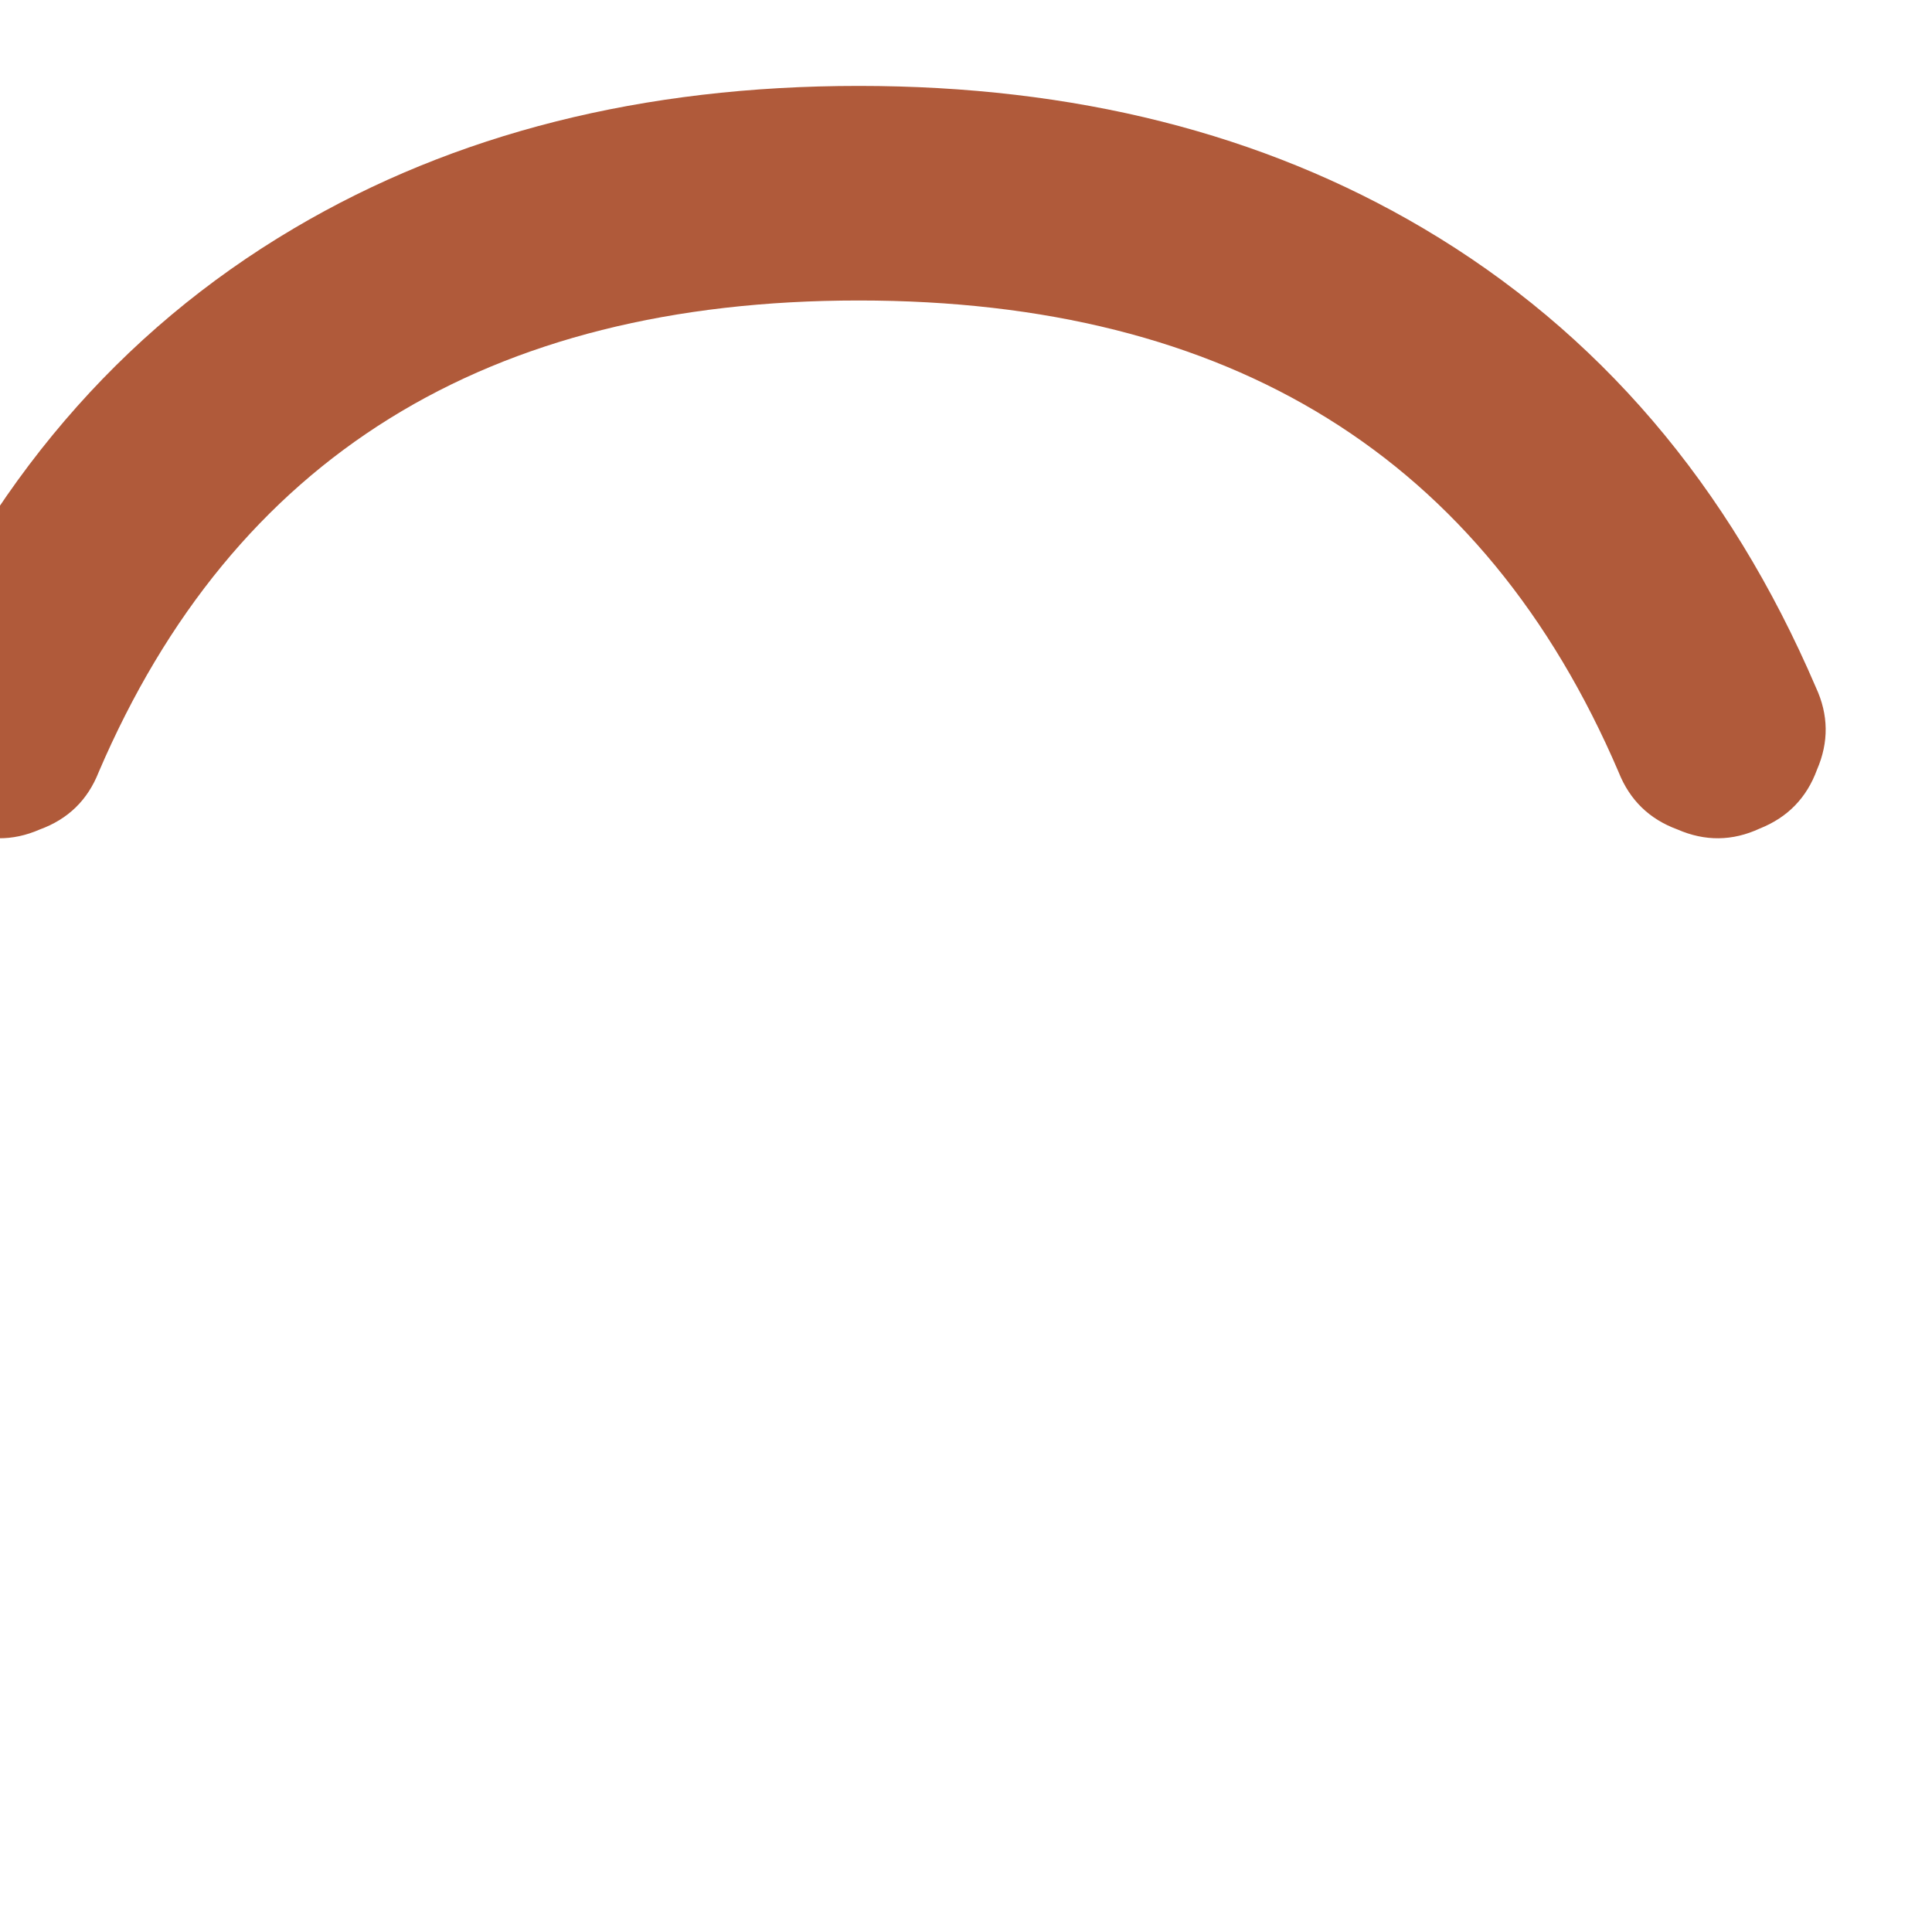
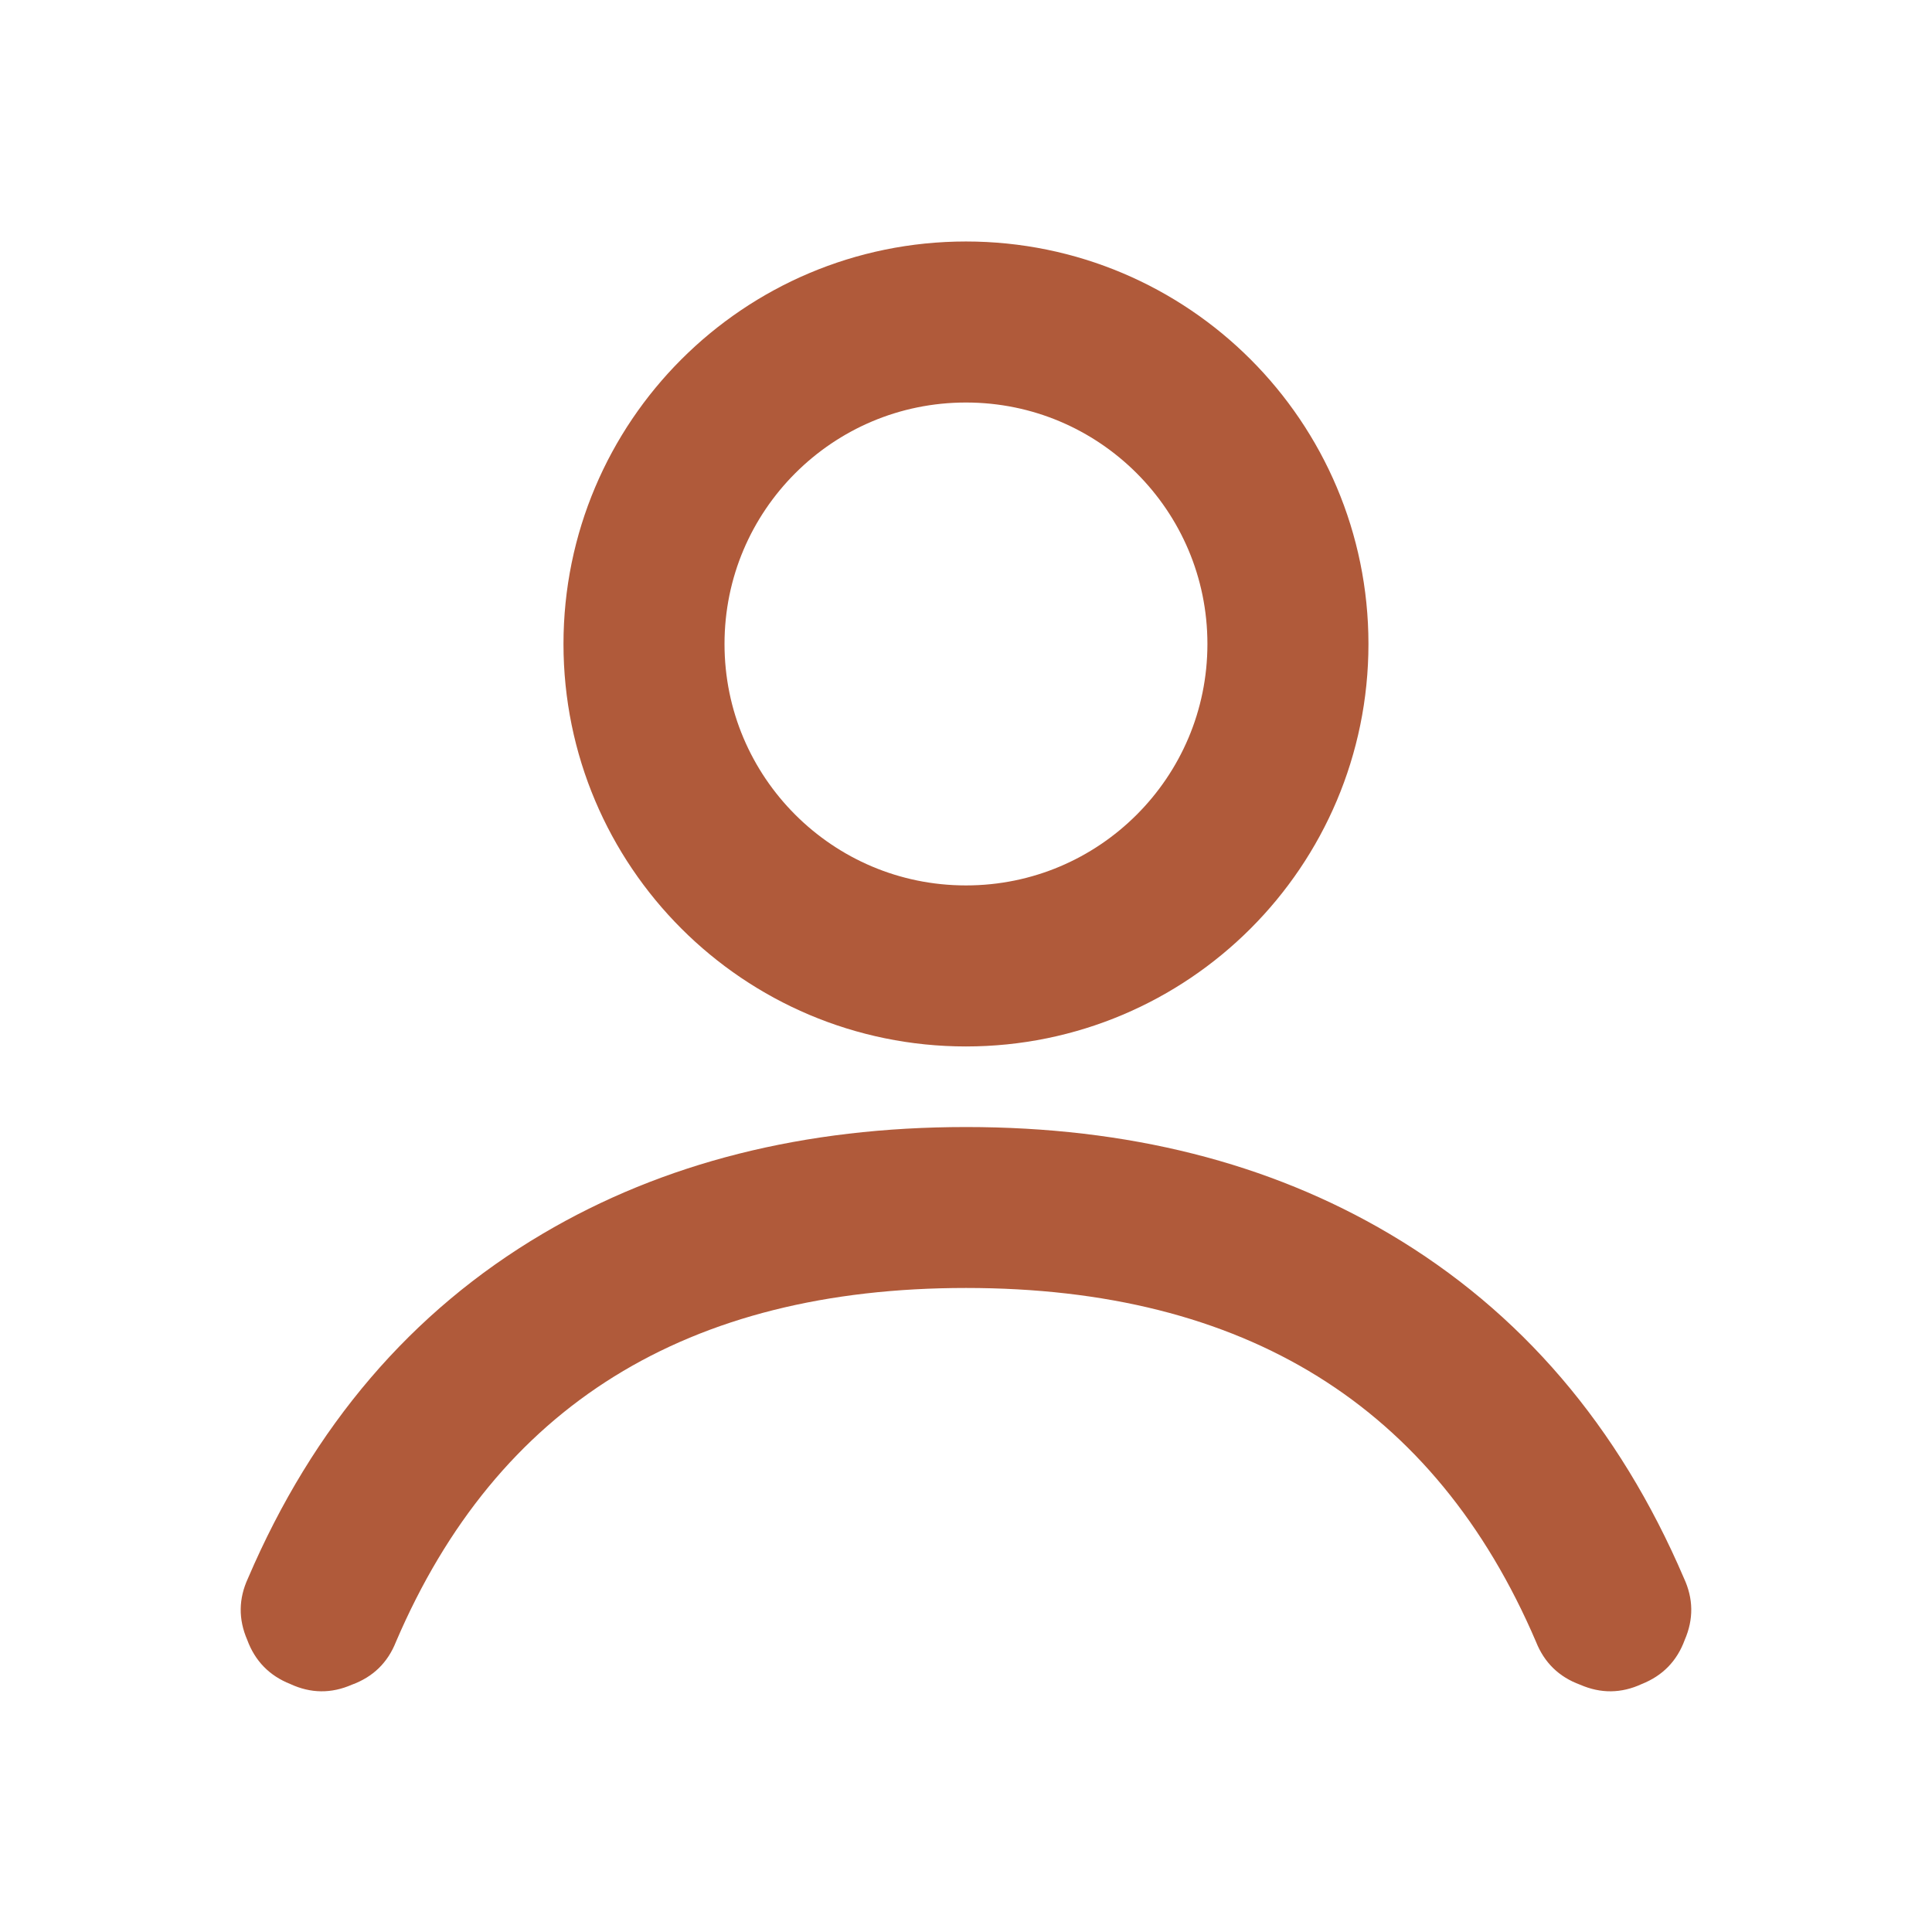
- <svg xmlns="http://www.w3.org/2000/svg" width="22" height="22" viewBox="0 0 15 12" fill="none">
-   <path d="M2.284 0.272Q0.246 1.476 -0.766 3.838Q-0.913 4.155 -0.774 4.476Q-0.653 4.804 -0.328 4.933Q-0.011 5.08 0.309 4.94Q0.638 4.82 0.766 4.495Q2.335 0.833 6.667 0.833Q10.998 0.833 12.567 4.495Q12.696 4.82 13.024 4.94Q13.345 5.08 13.662 4.933Q13.987 4.804 14.107 4.476Q14.246 4.155 14.099 3.838Q13.087 1.476 11.049 0.272Q9.178 -0.833 6.667 -0.833Q4.155 -0.833 2.284 0.272Z" fill="#B05A3A" />
+ <svg xmlns="http://www.w3.org/2000/svg" width="20" height="20">
+   <circle fill="none" stroke="#B05A3A" stroke-width="1.667" transform="matrix(1 0 0 1 6.66667 3.33333)" cx="3.333" cy="3.333" r="3.333" />
+   <path fill="#B05A3A" transform="matrix(1 0 0 1 3.33333 12.5)" d="M-0.766 3.838Q0.246 1.476 2.284 0.272Q4.155 -0.833 6.667 -0.833Q9.178 -0.833 11.049 0.272Q13.087 1.476 14.099 3.838Q14.246 4.155 14.107 4.476Q13.987 4.804 13.662 4.933Q13.345 5.08 13.024 4.94Q12.696 4.82 12.567 4.495Q10.998 0.833 6.667 0.833Q2.335 0.833 0.766 4.495Q0.638 4.82 0.309 4.94Q-0.011 5.08 -0.328 4.933Q-0.653 4.804 -0.774 4.476Q-0.913 4.155 -0.766 3.838Z" fill-rule="evenodd" />
</svg>
